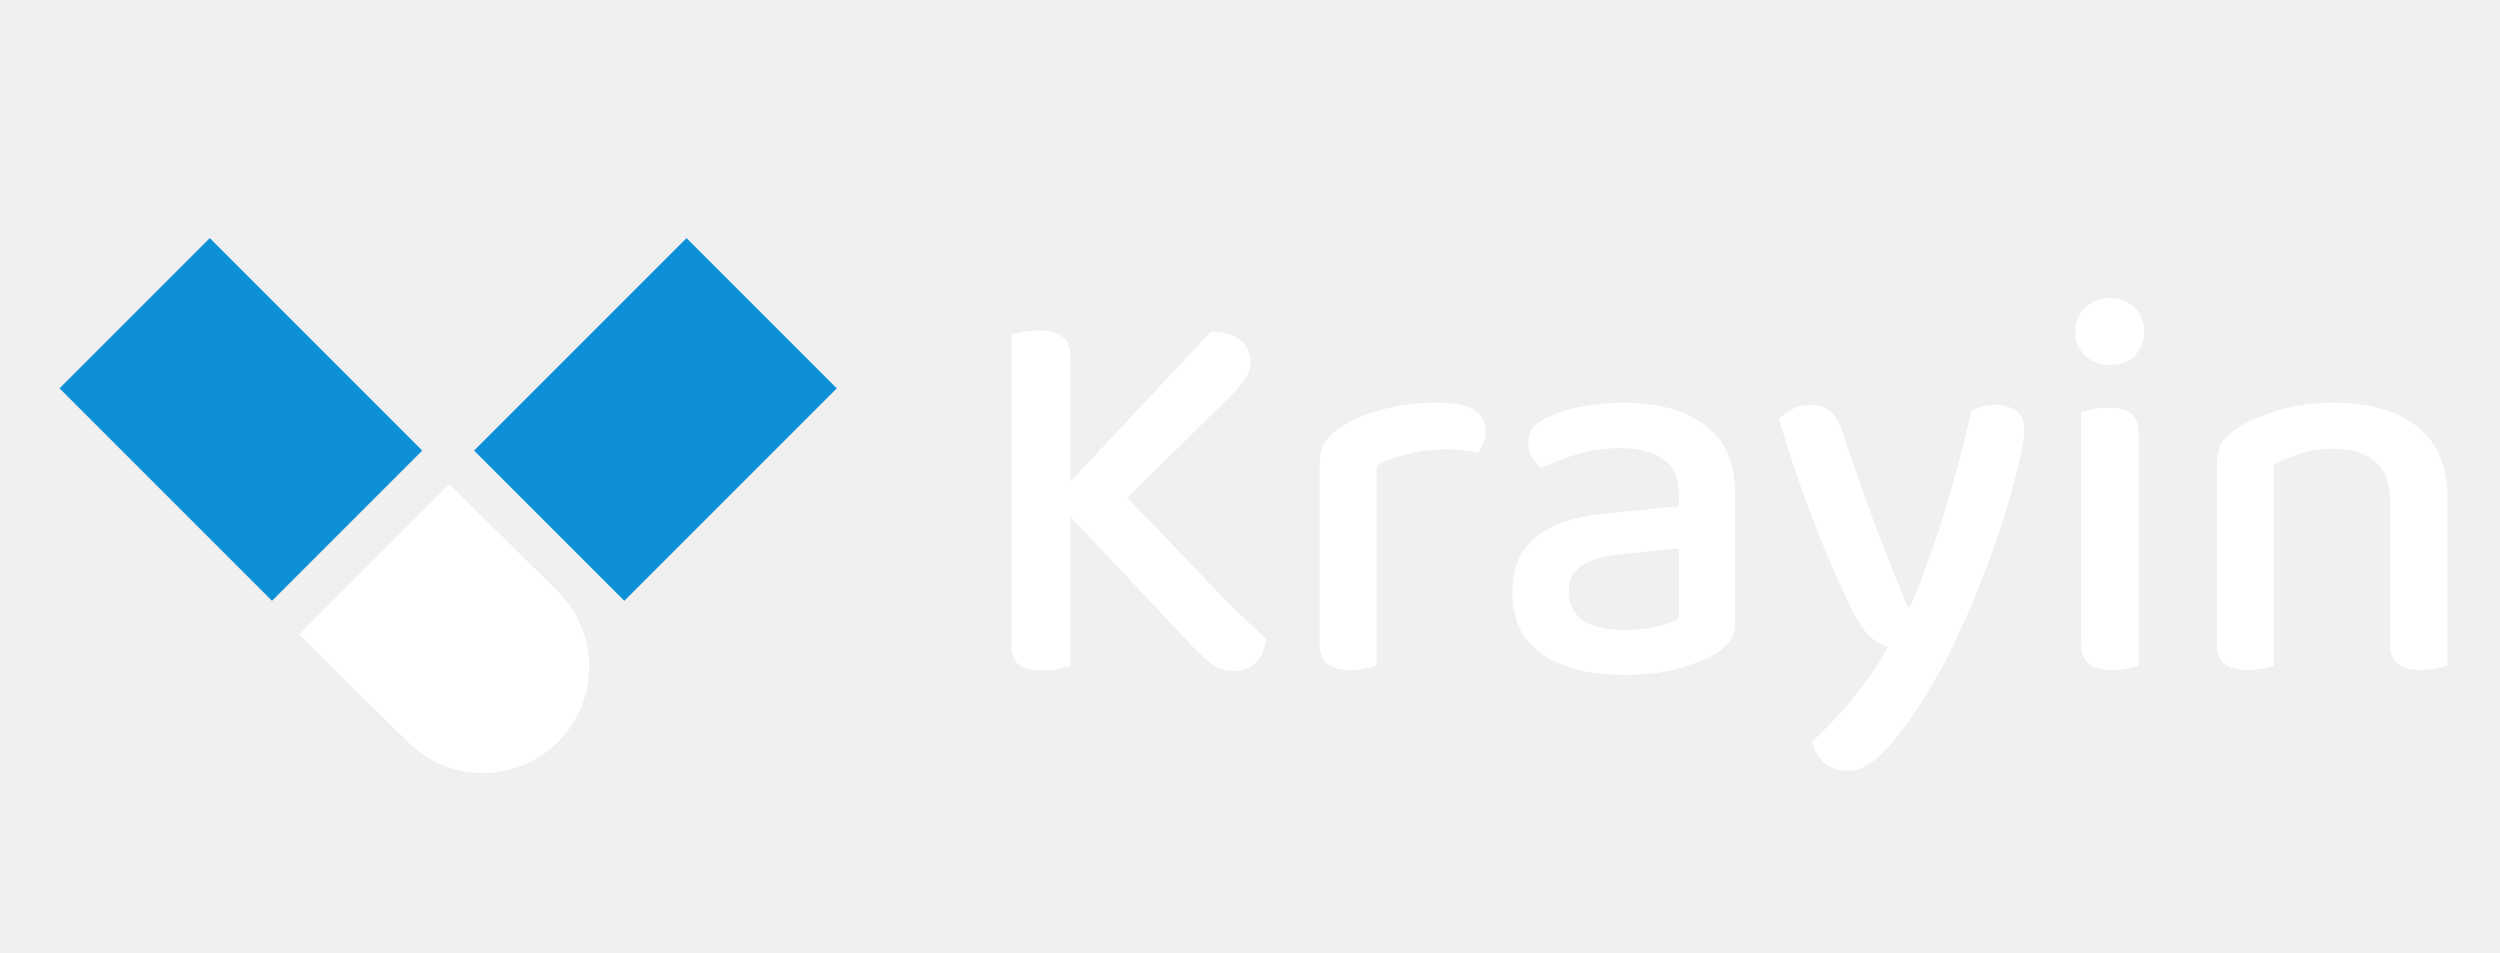
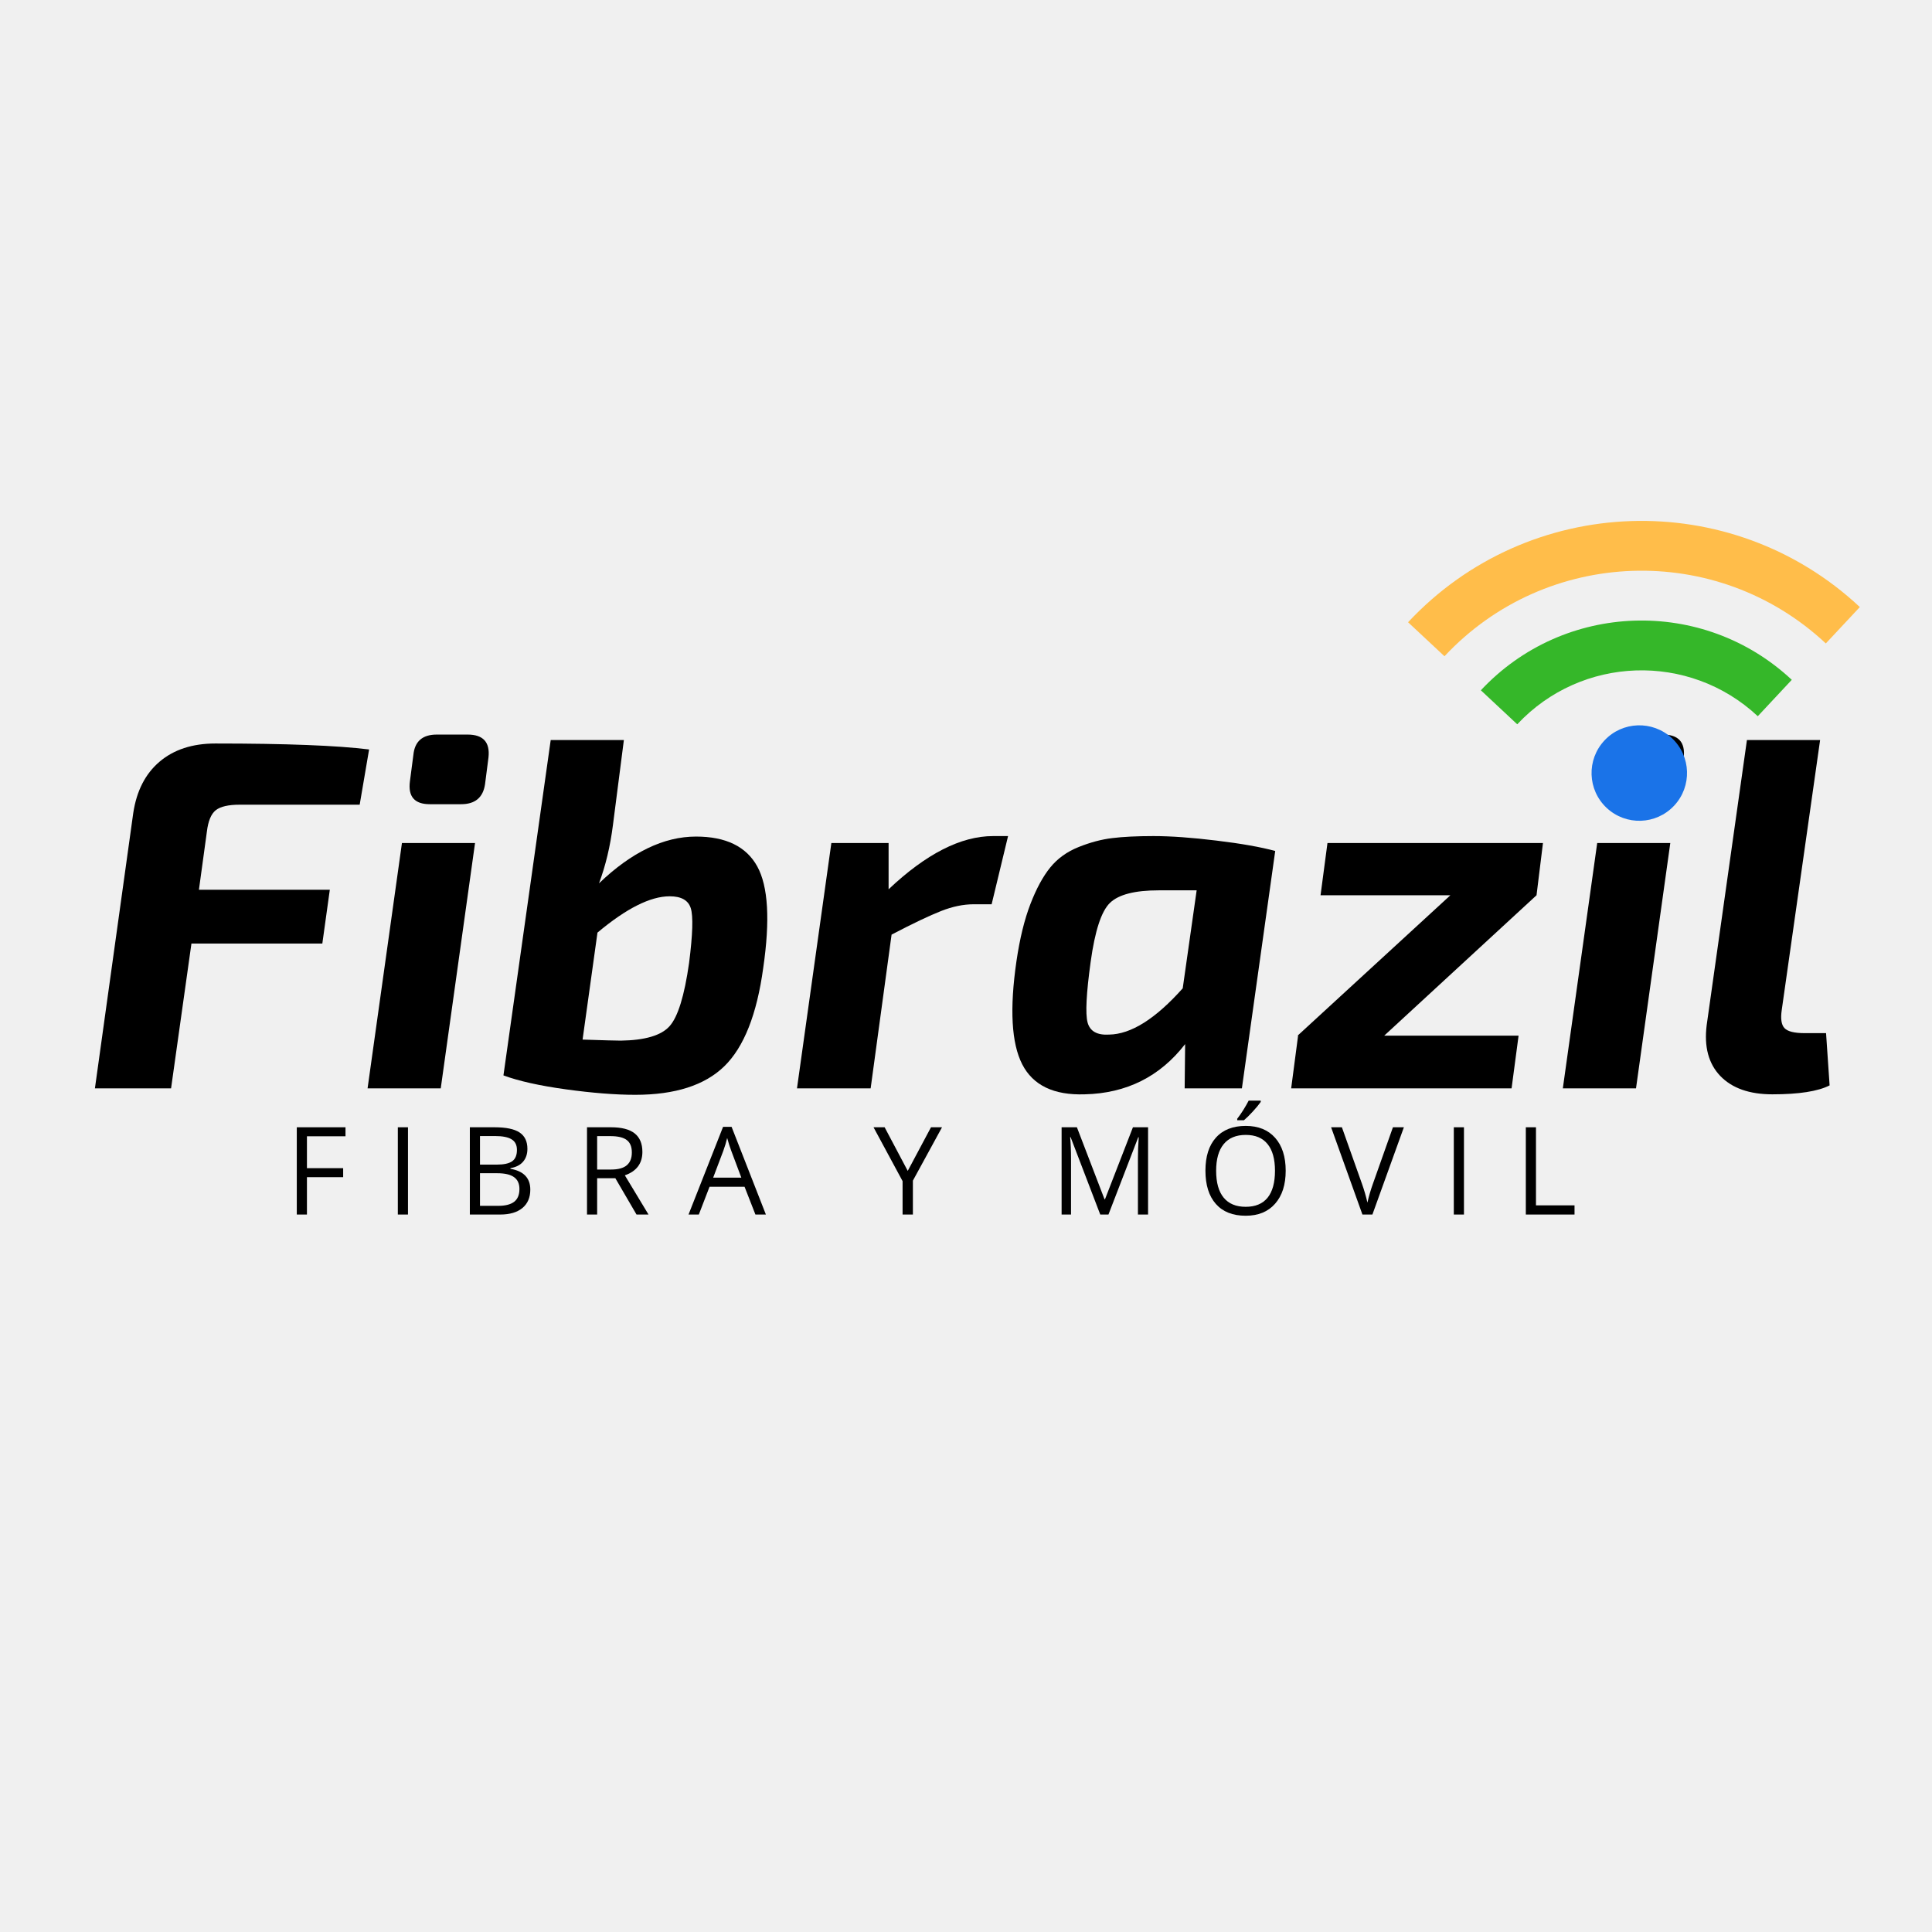
- <svg xmlns="http://www.w3.org/2000/svg" width="105" height="40" viewBox="0 0 105 40" fill="none">
-   <path d="M2.5 16.31L11.424 25.234L17.734 18.924L8.81 10L2.5 16.31Z" fill="#0E90D9" />
-   <path d="M35.145 16.31L26.221 25.234L19.911 18.924L28.835 10L35.145 16.31Z" fill="#0E90D9" />
-   <path d="M12.565 26.648L17.19 31.22C18.941 32.906 21.72 32.88 23.439 31.161C25.205 29.395 25.178 26.525 23.38 24.793L18.876 20.338L12.565 26.648Z" fill="white" />
-   <path d="M44.956 21.698V27.977C44.833 28.008 44.672 28.047 44.473 28.093C44.273 28.139 44.051 28.162 43.806 28.162C43.33 28.162 42.985 28.077 42.771 27.909C42.571 27.724 42.472 27.425 42.472 27.012V14.04C42.594 14.009 42.755 13.978 42.955 13.947C43.169 13.902 43.392 13.879 43.622 13.879C44.066 13.879 44.396 13.963 44.611 14.132C44.841 14.3 44.956 14.599 44.956 15.028V20.227L50.867 13.925C51.449 13.94 51.871 14.07 52.132 14.316C52.392 14.546 52.523 14.822 52.523 15.143C52.523 15.404 52.454 15.649 52.316 15.88C52.178 16.094 51.978 16.332 51.718 16.593L47.348 20.916C48.62 22.22 49.732 23.378 50.683 24.39C51.649 25.386 52.477 26.199 53.167 26.828C53.136 27.257 52.99 27.594 52.73 27.84C52.484 28.07 52.185 28.184 51.833 28.184C51.465 28.184 51.15 28.085 50.89 27.886C50.644 27.686 50.391 27.456 50.131 27.195L44.956 21.698ZM57.817 27.954C57.709 28 57.556 28.039 57.357 28.07C57.173 28.116 56.966 28.139 56.736 28.139C56.291 28.139 55.961 28.054 55.747 27.886C55.532 27.717 55.425 27.433 55.425 27.035V19.491C55.425 19.107 55.501 18.8 55.655 18.57C55.808 18.325 56.053 18.095 56.391 17.881C56.835 17.605 57.403 17.375 58.093 17.191C58.783 17.006 59.542 16.915 60.37 16.915C61.719 16.915 62.394 17.298 62.394 18.064C62.394 18.248 62.363 18.425 62.302 18.593C62.24 18.747 62.171 18.885 62.095 19.008C61.941 18.977 61.75 18.946 61.52 18.916C61.29 18.885 61.044 18.869 60.784 18.869C60.17 18.869 59.611 18.939 59.105 19.076C58.599 19.199 58.169 19.36 57.817 19.559V27.954ZM68.255 26.459C68.791 26.459 69.259 26.406 69.658 26.299C70.056 26.191 70.34 26.076 70.509 25.953V23.032L68.002 23.285C67.296 23.362 66.767 23.523 66.415 23.768C66.062 23.998 65.886 24.359 65.886 24.849C65.886 25.355 66.078 25.754 66.461 26.046C66.844 26.322 67.442 26.459 68.255 26.459ZM68.209 16.915C69.635 16.915 70.769 17.229 71.613 17.858C72.456 18.471 72.878 19.445 72.878 20.779V26.137C72.878 26.49 72.793 26.766 72.625 26.965C72.472 27.149 72.257 27.326 71.981 27.494C71.582 27.724 71.069 27.924 70.44 28.093C69.811 28.261 69.083 28.346 68.255 28.346C66.767 28.346 65.602 28.054 64.759 27.471C63.931 26.889 63.517 26.03 63.517 24.895C63.517 23.884 63.839 23.109 64.483 22.573C65.142 22.036 66.085 21.706 67.312 21.584L70.509 21.262V20.756C70.509 20.081 70.287 19.59 69.842 19.284C69.412 18.977 68.807 18.823 68.025 18.823C67.412 18.823 66.821 18.908 66.254 19.076C65.686 19.245 65.18 19.437 64.736 19.651C64.582 19.529 64.452 19.383 64.345 19.215C64.237 19.03 64.184 18.831 64.184 18.616C64.184 18.356 64.245 18.141 64.368 17.973C64.506 17.804 64.713 17.658 64.989 17.535C65.418 17.321 65.909 17.168 66.461 17.076C67.013 16.968 67.596 16.915 68.209 16.915ZM77.731 25.494C77.348 24.742 76.88 23.677 76.328 22.297C75.776 20.916 75.24 19.352 74.718 17.605C74.856 17.436 75.04 17.298 75.27 17.191C75.5 17.068 75.746 17.006 76.006 17.006C76.344 17.006 76.62 17.091 76.834 17.259C77.049 17.413 77.225 17.689 77.363 18.087C77.777 19.329 78.207 20.556 78.651 21.767C79.096 22.963 79.587 24.206 80.123 25.494H80.215C80.445 25.003 80.675 24.428 80.905 23.768C81.151 23.109 81.388 22.412 81.618 21.675C81.848 20.939 82.063 20.196 82.262 19.445C82.462 18.678 82.638 17.95 82.791 17.259C82.945 17.183 83.098 17.122 83.251 17.076C83.42 17.029 83.612 17.006 83.826 17.006C84.164 17.006 84.447 17.091 84.677 17.259C84.907 17.413 85.022 17.658 85.022 17.995C85.022 18.394 84.915 19.008 84.7 19.835C84.501 20.648 84.233 21.553 83.895 22.549C83.558 23.531 83.175 24.527 82.745 25.54C82.316 26.552 81.887 27.448 81.457 28.23C80.691 29.58 79.993 30.607 79.364 31.312C78.751 32.018 78.168 32.37 77.616 32.37C77.187 32.37 76.842 32.248 76.581 32.002C76.336 31.773 76.183 31.481 76.121 31.128C76.367 30.914 76.635 30.653 76.926 30.346C77.218 30.04 77.509 29.71 77.8 29.358C78.092 29.005 78.368 28.637 78.628 28.253C78.889 27.886 79.111 27.525 79.295 27.172C79.035 27.096 78.782 26.95 78.536 26.735C78.291 26.506 78.023 26.091 77.731 25.494ZM89.826 27.954C89.719 28 89.566 28.039 89.366 28.07C89.182 28.116 88.968 28.139 88.722 28.139C88.278 28.139 87.948 28.054 87.733 27.886C87.519 27.717 87.411 27.433 87.411 27.035V17.305C87.534 17.275 87.687 17.236 87.871 17.191C88.07 17.145 88.293 17.122 88.538 17.122C88.983 17.122 89.305 17.206 89.504 17.375C89.719 17.543 89.826 17.834 89.826 18.248V27.954ZM87.158 13.925C87.158 13.526 87.296 13.196 87.572 12.935C87.848 12.659 88.201 12.521 88.63 12.521C89.059 12.521 89.404 12.659 89.665 12.935C89.926 13.196 90.056 13.526 90.056 13.925C90.056 14.323 89.926 14.661 89.665 14.937C89.404 15.197 89.059 15.328 88.63 15.328C88.201 15.328 87.848 15.197 87.572 14.937C87.296 14.661 87.158 14.323 87.158 13.925ZM100.382 21.032C100.382 20.28 100.167 19.728 99.738 19.375C99.324 19.023 98.757 18.846 98.036 18.846C97.499 18.846 97.016 18.916 96.587 19.053C96.173 19.192 95.813 19.345 95.506 19.514V27.954C95.399 28 95.245 28.039 95.046 28.07C94.862 28.116 94.655 28.139 94.425 28.139C93.98 28.139 93.651 28.054 93.436 27.886C93.221 27.717 93.114 27.433 93.114 27.035V19.445C93.114 19.092 93.183 18.808 93.321 18.593C93.459 18.379 93.689 18.164 94.011 17.95C94.44 17.689 95 17.451 95.69 17.236C96.38 17.022 97.162 16.915 98.036 16.915C99.523 16.915 100.689 17.252 101.532 17.927C102.375 18.586 102.797 19.59 102.797 20.939V27.954C102.69 28 102.536 28.039 102.337 28.07C102.138 28.116 101.923 28.139 101.693 28.139C101.248 28.139 100.919 28.054 100.704 27.886C100.489 27.717 100.382 27.433 100.382 27.035V21.032Z" fill="white" />
+ <svg xmlns="http://www.w3.org/2000/svg" width="500" zoomAndPan="magnify" viewBox="0 0 375 375" height="500" preserveAspectRatio="xMidYMid meet" version="1.2">
+   <defs>
+     <clipPath id="a797ea0ba5">
+       <path d="M 273 101 L 361 101 L 361 128 L 273 128 Z M 273 101 " />
+     </clipPath>
+     <clipPath id="d7345a57fa">
+       <path d="M 273.305 120.777 L 315.82 75.305 L 361.293 117.816 L 318.777 163.289 Z M 273.305 120.777 " />
+     </clipPath>
+     <clipPath id="1ff7575aed">
+       <path d="M 273.305 120.777 L 315.82 75.305 L 361.293 117.816 L 318.777 163.289 Z M 273.305 120.777 " />
+     </clipPath>
+     <clipPath id="83fcd009f9">
+       <path d="M 287 120 L 348 120 L 348 141 L 287 141 Z M 287 120 " />
+     </clipPath>
+     <clipPath id="6ef560c4ad">
+       <path d="M 273.305 120.777 L 315.82 75.305 L 361.293 117.816 L 318.777 163.289 Z M 273.305 120.777 " />
+     </clipPath>
+     <clipPath id="e60c5b96e0">
+       <path d="M 273.305 120.777 L 315.82 75.305 L 361.293 117.816 L 318.777 163.289 Z M 273.305 120.777 " />
+     </clipPath>
+     <clipPath id="8ca9a2cfe3">
+       <path d="M 308 140 L 328 140 L 328 160 L 308 160 Z M 308 140 " />
+     </clipPath>
+     <clipPath id="896206c0bb">
+       <path d="M 273.305 120.777 L 315.82 75.305 L 361.293 117.816 L 318.777 163.289 Z M 273.305 120.777 " />
+     </clipPath>
+     <clipPath id="23c6932e68">
+       <path d="M 273.305 120.777 L 315.82 75.305 L 361.293 117.816 L 318.777 163.289 Z M 273.305 120.777 " />
+     </clipPath>
+   </defs>
+   <g id="d3c04db116">
+     <g style="fill:#000000;fill-opacity:1;">
+       <g transform="translate(15.90778, 211.2517)">
+         <path style="stroke:none" d="M 53.906 -55.062 L 30.625 -55.062 C 28.438 -55.062 26.891 -54.707 25.984 -54 C 25.078 -53.289 24.5 -51.906 24.25 -49.844 L 22.703 -38.547 L 48.109 -38.547 L 46.656 -28.109 L 21.25 -28.109 L 17.297 0 L 2.516 0 L 9.953 -53.422 C 10.598 -57.734 12.301 -61.062 15.062 -63.406 C 17.832 -65.758 21.441 -66.938 25.891 -66.938 C 39.609 -66.938 49.555 -66.551 55.734 -65.781 Z M 53.906 -55.062 " />
+       </g>
+     </g>
+     <g style="fill:#000000;fill-opacity:1;">
+       <g transform="translate(69.12666, 211.2517)">
+         <path style="stroke:none" d="M 15.641 -68.672 L 21.641 -68.672 C 24.66 -68.672 26.008 -67.191 25.688 -64.234 L 25.016 -59.016 C 24.629 -56.441 23.082 -55.156 20.375 -55.156 L 14.297 -55.156 C 11.336 -55.156 10.051 -56.633 10.438 -59.594 L 11.109 -64.719 C 11.367 -67.352 12.879 -68.672 15.641 -68.672 Z M 16.422 0 L 2.219 0 L 8.891 -47.625 L 23.078 -47.625 Z M 16.422 0 " />
+       </g>
+     </g>
+     <g style="fill:#000000;fill-opacity:1;">
+       <g transform="translate(95.6878, 211.2517)">
+         <path style="stroke:none" d="M 25.406 -67.609 L 23.281 -51.094 C 22.758 -46.977 21.859 -43.211 20.578 -39.797 C 26.891 -45.848 33.164 -48.875 39.406 -48.875 C 45.207 -48.875 49.172 -46.941 51.297 -43.078 C 53.422 -39.211 53.805 -32.645 52.453 -23.375 C 51.223 -14.363 48.707 -8.004 44.906 -4.297 C 41.113 -0.598 35.352 1.25 27.625 1.25 C 23.758 1.25 19.266 0.895 14.141 0.188 C 9.023 -0.52 4.988 -1.422 2.031 -2.516 L 11.203 -67.609 Z M 20.281 -30.234 L 17.391 -9.469 C 21.504 -9.332 23.984 -9.266 24.828 -9.266 C 29.523 -9.336 32.676 -10.273 34.281 -12.078 C 35.895 -13.879 37.156 -17.969 38.062 -24.344 C 38.77 -29.883 38.879 -33.426 38.391 -34.969 C 37.91 -36.508 36.547 -37.281 34.297 -37.281 C 30.555 -37.281 25.883 -34.93 20.281 -30.234 Z M 20.281 -30.234 " />
+       </g>
+     </g>
+     <g style="fill:#000000;fill-opacity:1;">
+       <g transform="translate(152.8667, 211.2517)">
+         <path style="stroke:none" d="M 42.797 -48.969 L 39.609 -35.734 L 36.125 -35.734 C 34.125 -35.734 32.016 -35.297 29.797 -34.422 C 27.578 -33.555 24.375 -32.031 20.188 -29.844 L 16.125 0 L 1.828 0 L 8.5 -47.625 L 19.609 -47.625 L 19.609 -38.641 C 26.891 -45.523 33.648 -48.969 39.891 -48.969 Z M 42.797 -48.969 " />
+       </g>
+     </g>
+     <g style="fill:#000000;fill-opacity:1;">
+       <g transform="translate(193.7226, 211.2517)">
+         <path style="stroke:none" d="M 47.328 0 L 36.219 0 L 36.312 -8.594 C 31.426 -2.281 24.926 0.969 16.812 1.156 C 10.82 1.352 6.781 -0.586 4.688 -4.672 C 2.594 -8.766 2.223 -15.453 3.578 -24.734 C 4.223 -29.109 5.125 -32.789 6.281 -35.781 C 7.438 -38.781 8.723 -41.148 10.141 -42.891 C 11.555 -44.629 13.391 -45.945 15.641 -46.844 C 17.898 -47.75 20.078 -48.328 22.172 -48.578 C 24.266 -48.836 26.922 -48.969 30.141 -48.969 C 33.547 -48.969 37.629 -48.676 42.391 -48.094 C 47.16 -47.52 50.961 -46.848 53.797 -46.078 Z M 38.547 -38.438 L 31.203 -38.438 C 26.566 -38.438 23.41 -37.629 21.734 -36.016 C 20.055 -34.41 18.801 -30.582 17.969 -24.531 C 17.125 -18.414 16.926 -14.504 17.375 -12.797 C 17.832 -11.086 19.223 -10.301 21.547 -10.438 C 25.797 -10.5 30.562 -13.492 35.844 -19.422 Z M 38.547 -38.438 " />
+       </g>
+     </g>
+     <g style="fill:#000000;fill-opacity:1;">
+       <g transform="translate(250.7083, 211.2517)">
+         <path style="stroke:none" d="M 47.531 -37.484 L 17.969 -10.234 L 44.047 -10.234 L 42.688 0 L -0.094 0 L 1.25 -10.234 L 1.156 -10.234 L 30.812 -37.484 L 5.609 -37.484 L 6.953 -47.625 L 48.781 -47.625 Z M 47.531 -37.484 " />
+       </g>
+     </g>
+     <g style="fill:#000000;fill-opacity:1;">
+       <g transform="translate(301.1262, 211.2517)">
+         <path style="stroke:none" d="M 15.641 -68.672 L 21.641 -68.672 C 24.66 -68.672 26.008 -67.191 25.688 -64.234 L 25.016 -59.016 C 24.629 -56.441 23.082 -55.156 20.375 -55.156 L 14.297 -55.156 C 11.336 -55.156 10.051 -56.633 10.438 -59.594 L 11.109 -64.719 C 11.367 -67.352 12.879 -68.672 15.641 -68.672 Z M 16.422 0 L 2.219 0 L 8.891 -47.625 L 23.078 -47.625 Z M 16.422 0 " />
+       </g>
+     </g>
+     <g style="fill:#000000;fill-opacity:1;">
+       <g transform="translate(327.6873, 211.2517)">
+         <path style="stroke:none" d="M 25.594 -67.609 L 18.156 -15.266 C 17.895 -13.523 18.07 -12.332 18.688 -11.688 C 19.301 -11.039 20.609 -10.719 22.609 -10.719 L 26.75 -10.719 L 27.438 -0.578 C 25.176 0.578 21.473 1.156 16.328 1.156 C 11.879 1.156 8.508 -0.031 6.219 -2.406 C 3.938 -4.789 3.055 -8.078 3.578 -12.266 L 11.391 -67.609 Z M 25.594 -67.609 " />
+       </g>
+     </g>
+     <g clip-rule="nonzero" clip-path="url(#a797ea0ba5)">
+       <g clip-rule="nonzero" clip-path="url(#d7345a57fa)">
+         <g clip-rule="nonzero" clip-path="url(#1ff7575aed)">
+           <path style=" stroke:none;fill-rule:nonzero;fill:#ffbd4a;fill-opacity:1;" d="M 273.305 120.777 L 280.371 127.379 C 300.121 106.25 333.262 105.137 354.391 124.891 L 360.992 117.828 C 335.961 94.426 296.707 95.746 273.305 120.777 Z M 273.305 120.777 " />
+         </g>
+       </g>
+     </g>
+     <g clip-rule="nonzero" clip-path="url(#83fcd009f9)">
+       <g clip-rule="nonzero" clip-path="url(#6ef560c4ad)">
+         <g clip-rule="nonzero" clip-path="url(#e60c5b96e0)">
+           <path style=" stroke:none;fill-rule:nonzero;fill:#35b729;fill-opacity:1;" d="M 287.434 133.984 L 294.496 140.586 C 306.957 127.258 327.859 126.562 341.184 139.016 L 347.785 131.953 C 330.562 115.848 303.535 116.758 287.434 133.984 Z M 287.434 133.984 " />
+         </g>
+       </g>
+     </g>
+     <g clip-rule="nonzero" clip-path="url(#8ca9a2cfe3)">
+       <g clip-rule="nonzero" clip-path="url(#896206c0bb)">
+         <g clip-rule="nonzero" clip-path="url(#23c6932e68)">
+           <path style=" stroke:none;fill-rule:nonzero;fill:#1a73e8;fill-opacity:1;" d="M 311.422 143.723 C 307.922 147.465 308.117 153.32 311.852 156.812 C 315.598 160.316 321.453 160.117 324.953 156.375 C 328.445 152.637 328.258 146.773 324.516 143.273 C 320.77 139.789 314.914 139.984 311.422 143.723 Z M 311.422 143.723 " />
+         </g>
+       </g>
+     </g>
+     <g style="fill:#000000;fill-opacity:1;">
+       <g transform="translate(55.28015, 235.74)">
+         <path style="stroke:none" d="M 4.297 0 L 2.328 0 L 2.328 -16.938 L 11.781 -16.938 L 11.781 -15.188 L 4.297 -15.188 L 4.297 -9 L 11.328 -9 L 11.328 -7.25 L 4.297 -7.25 Z M 4.297 0 " />
+       </g>
+     </g>
+     <g style="fill:#000000;fill-opacity:1;">
+       <g transform="translate(74.89113, 235.74)">
+         <path style="stroke:none" d="M 2.328 0 L 2.328 -16.938 L 4.297 -16.938 L 4.297 0 Z M 2.328 0 " />
+       </g>
+     </g>
+     <g style="fill:#000000;fill-opacity:1;">
+       <g transform="translate(88.86898, 235.74)">
+         <path style="stroke:none" d="M 2.328 -16.938 L 7.109 -16.938 C 9.359 -16.938 10.984 -16.598 11.984 -15.922 C 12.992 -15.254 13.5 -14.195 13.5 -12.75 C 13.5 -11.738 13.219 -10.906 12.656 -10.25 C 12.102 -9.602 11.285 -9.188 10.203 -9 L 10.203 -8.875 C 12.773 -8.438 14.062 -7.086 14.062 -4.828 C 14.062 -3.305 13.551 -2.117 12.531 -1.266 C 11.508 -0.422 10.078 0 8.234 0 L 2.328 0 Z M 4.297 -9.688 L 7.547 -9.688 C 8.93 -9.688 9.93 -9.906 10.547 -10.344 C 11.16 -10.781 11.469 -11.516 11.469 -12.547 C 11.469 -13.492 11.125 -14.176 10.438 -14.594 C 9.758 -15.02 8.68 -15.234 7.203 -15.234 L 4.297 -15.234 Z M 4.297 -8.016 L 4.297 -1.688 L 7.828 -1.688 C 9.203 -1.688 10.234 -1.945 10.922 -2.469 C 11.609 -3 11.953 -3.828 11.953 -4.953 C 11.953 -6.004 11.598 -6.773 10.891 -7.266 C 10.191 -7.766 9.117 -8.016 7.672 -8.016 Z M 4.297 -8.016 " />
+       </g>
+     </g>
+     <g style="fill:#000000;fill-opacity:1;">
+       <g transform="translate(111.6095, 235.74)">
+         <path style="stroke:none" d="M 4.297 -7.047 L 4.297 0 L 2.328 0 L 2.328 -16.938 L 6.984 -16.938 C 9.055 -16.938 10.586 -16.539 11.578 -15.75 C 12.578 -14.957 13.078 -13.758 13.078 -12.156 C 13.078 -9.914 11.941 -8.398 9.672 -7.609 L 14.266 0 L 11.938 0 L 7.828 -7.047 Z M 4.297 -8.734 L 7 -8.734 C 8.383 -8.734 9.398 -9.008 10.047 -9.562 C 10.703 -10.113 11.031 -10.941 11.031 -12.047 C 11.031 -13.172 10.695 -13.977 10.031 -14.469 C 9.375 -14.969 8.316 -15.219 6.859 -15.219 L 4.297 -15.219 Z M 4.297 -8.734 " />
+       </g>
+     </g>
+     <g style="fill:#000000;fill-opacity:1;">
+       <g transform="translate(133.6429, 235.74)">
+         <path style="stroke:none" d="M 12.984 0 L 10.875 -5.391 L 4.078 -5.391 L 2 0 L 0 0 L 6.703 -17.016 L 8.359 -17.016 L 15.016 0 Z M 10.25 -7.156 L 8.281 -12.406 C 8.031 -13.07 7.77 -13.891 7.5 -14.859 C 7.332 -14.117 7.086 -13.301 6.766 -12.406 L 4.781 -7.156 Z M 10.25 -7.156 " />
+       </g>
+     </g>
+     <g style="fill:#000000;fill-opacity:1;">
+       <g transform="translate(156.0241, 235.74)">
+         <path style="stroke:none" d="" />
+       </g>
+     </g>
+     <g style="fill:#000000;fill-opacity:1;">
+       <g transform="translate(169.5499, 235.74)">
+         <path style="stroke:none" d="M 6.641 -8.469 L 11.156 -16.938 L 13.297 -16.938 L 7.641 -6.578 L 7.641 0 L 5.641 0 L 5.641 -6.484 L 0 -16.938 L 2.156 -16.938 Z M 6.641 -8.469 " />
+       </g>
+     </g>
+     <g style="fill:#000000;fill-opacity:1;">
+       <g transform="translate(190.2041, 235.74)">
+         <path style="stroke:none" d="" />
+       </g>
+     </g>
+     <g style="fill:#000000;fill-opacity:1;">
+       <g transform="translate(203.7299, 235.74)">
+         <path style="stroke:none" d="M 9.828 0 L 4.078 -15.016 L 3.984 -15.016 C 4.098 -13.828 4.156 -12.414 4.156 -10.781 L 4.156 0 L 2.328 0 L 2.328 -16.938 L 5.297 -16.938 L 10.656 -2.969 L 10.75 -2.969 L 16.172 -16.938 L 19.109 -16.938 L 19.109 0 L 17.141 0 L 17.141 -10.922 C 17.141 -12.172 17.191 -13.531 17.297 -15 L 17.203 -15 L 11.422 0 Z M 9.828 0 " />
+       </g>
+     </g>
+     <g style="fill:#000000;fill-opacity:1;">
+       <g transform="translate(232.5208, 235.74)">
+         <path style="stroke:none" d="M 17.031 -8.5 C 17.031 -5.781 16.344 -3.645 14.969 -2.094 C 13.602 -0.539 11.703 0.234 9.266 0.234 C 6.766 0.234 4.836 -0.523 3.484 -2.047 C 2.129 -3.578 1.453 -5.734 1.453 -8.516 C 1.453 -11.273 2.129 -13.41 3.484 -14.922 C 4.848 -16.441 6.781 -17.203 9.281 -17.203 C 11.719 -17.203 13.617 -16.43 14.984 -14.891 C 16.348 -13.348 17.031 -11.219 17.031 -8.5 Z M 3.531 -8.5 C 3.531 -6.195 4.02 -4.453 5 -3.266 C 5.977 -2.086 7.398 -1.5 9.266 -1.5 C 11.141 -1.5 12.555 -2.086 13.516 -3.266 C 14.473 -4.453 14.953 -6.195 14.953 -8.5 C 14.953 -10.77 14.473 -12.492 13.516 -13.672 C 12.566 -14.859 11.156 -15.453 9.281 -15.453 C 7.406 -15.453 5.977 -14.859 5 -13.672 C 4.02 -12.484 3.531 -10.758 3.531 -8.5 Z M 7.625 -18.594 C 8 -19.07 8.398 -19.648 8.828 -20.328 C 9.254 -21.016 9.594 -21.609 9.844 -22.109 L 12.188 -22.109 L 12.188 -21.859 C 11.844 -21.359 11.332 -20.738 10.656 -20 C 9.988 -19.27 9.41 -18.703 8.922 -18.297 L 7.625 -18.297 Z M 7.625 -18.594 " />
+       </g>
+     </g>
+     <g style="fill:#000000;fill-opacity:1;">
+       <g transform="translate(258.3676, 235.74)">
+         <path style="stroke:none" d="M 12 -16.938 L 14.125 -16.938 L 8.016 0 L 6.078 0 L 0 -16.938 L 2.094 -16.938 L 5.984 -5.984 C 6.43 -4.723 6.785 -3.5 7.047 -2.312 C 7.328 -3.562 7.691 -4.805 8.141 -6.047 Z M 12 -16.938 " />
+       </g>
+     </g>
+     <g style="fill:#000000;fill-opacity:1;">
+       <g transform="translate(279.8563, 235.74)">
+         <path style="stroke:none" d="M 2.328 0 L 2.328 -16.938 L 4.297 -16.938 L 4.297 0 Z M 2.328 0 " />
+       </g>
+     </g>
+     <g style="fill:#000000;fill-opacity:1;">
+       <g transform="translate(293.8341, 235.74)">
+         <path style="stroke:none" d="M 2.328 0 L 2.328 -16.938 L 4.297 -16.938 L 4.297 -1.781 L 11.781 -1.781 L 11.781 0 Z M 2.328 0 " />
+       </g>
+     </g>
+     <g style="fill:#000000;fill-opacity:1;">
+       <g transform="translate(313.5232, 235.74)">
+         <path style="stroke:none" d="" />
+       </g>
+     </g>
+   </g>
</svg>
